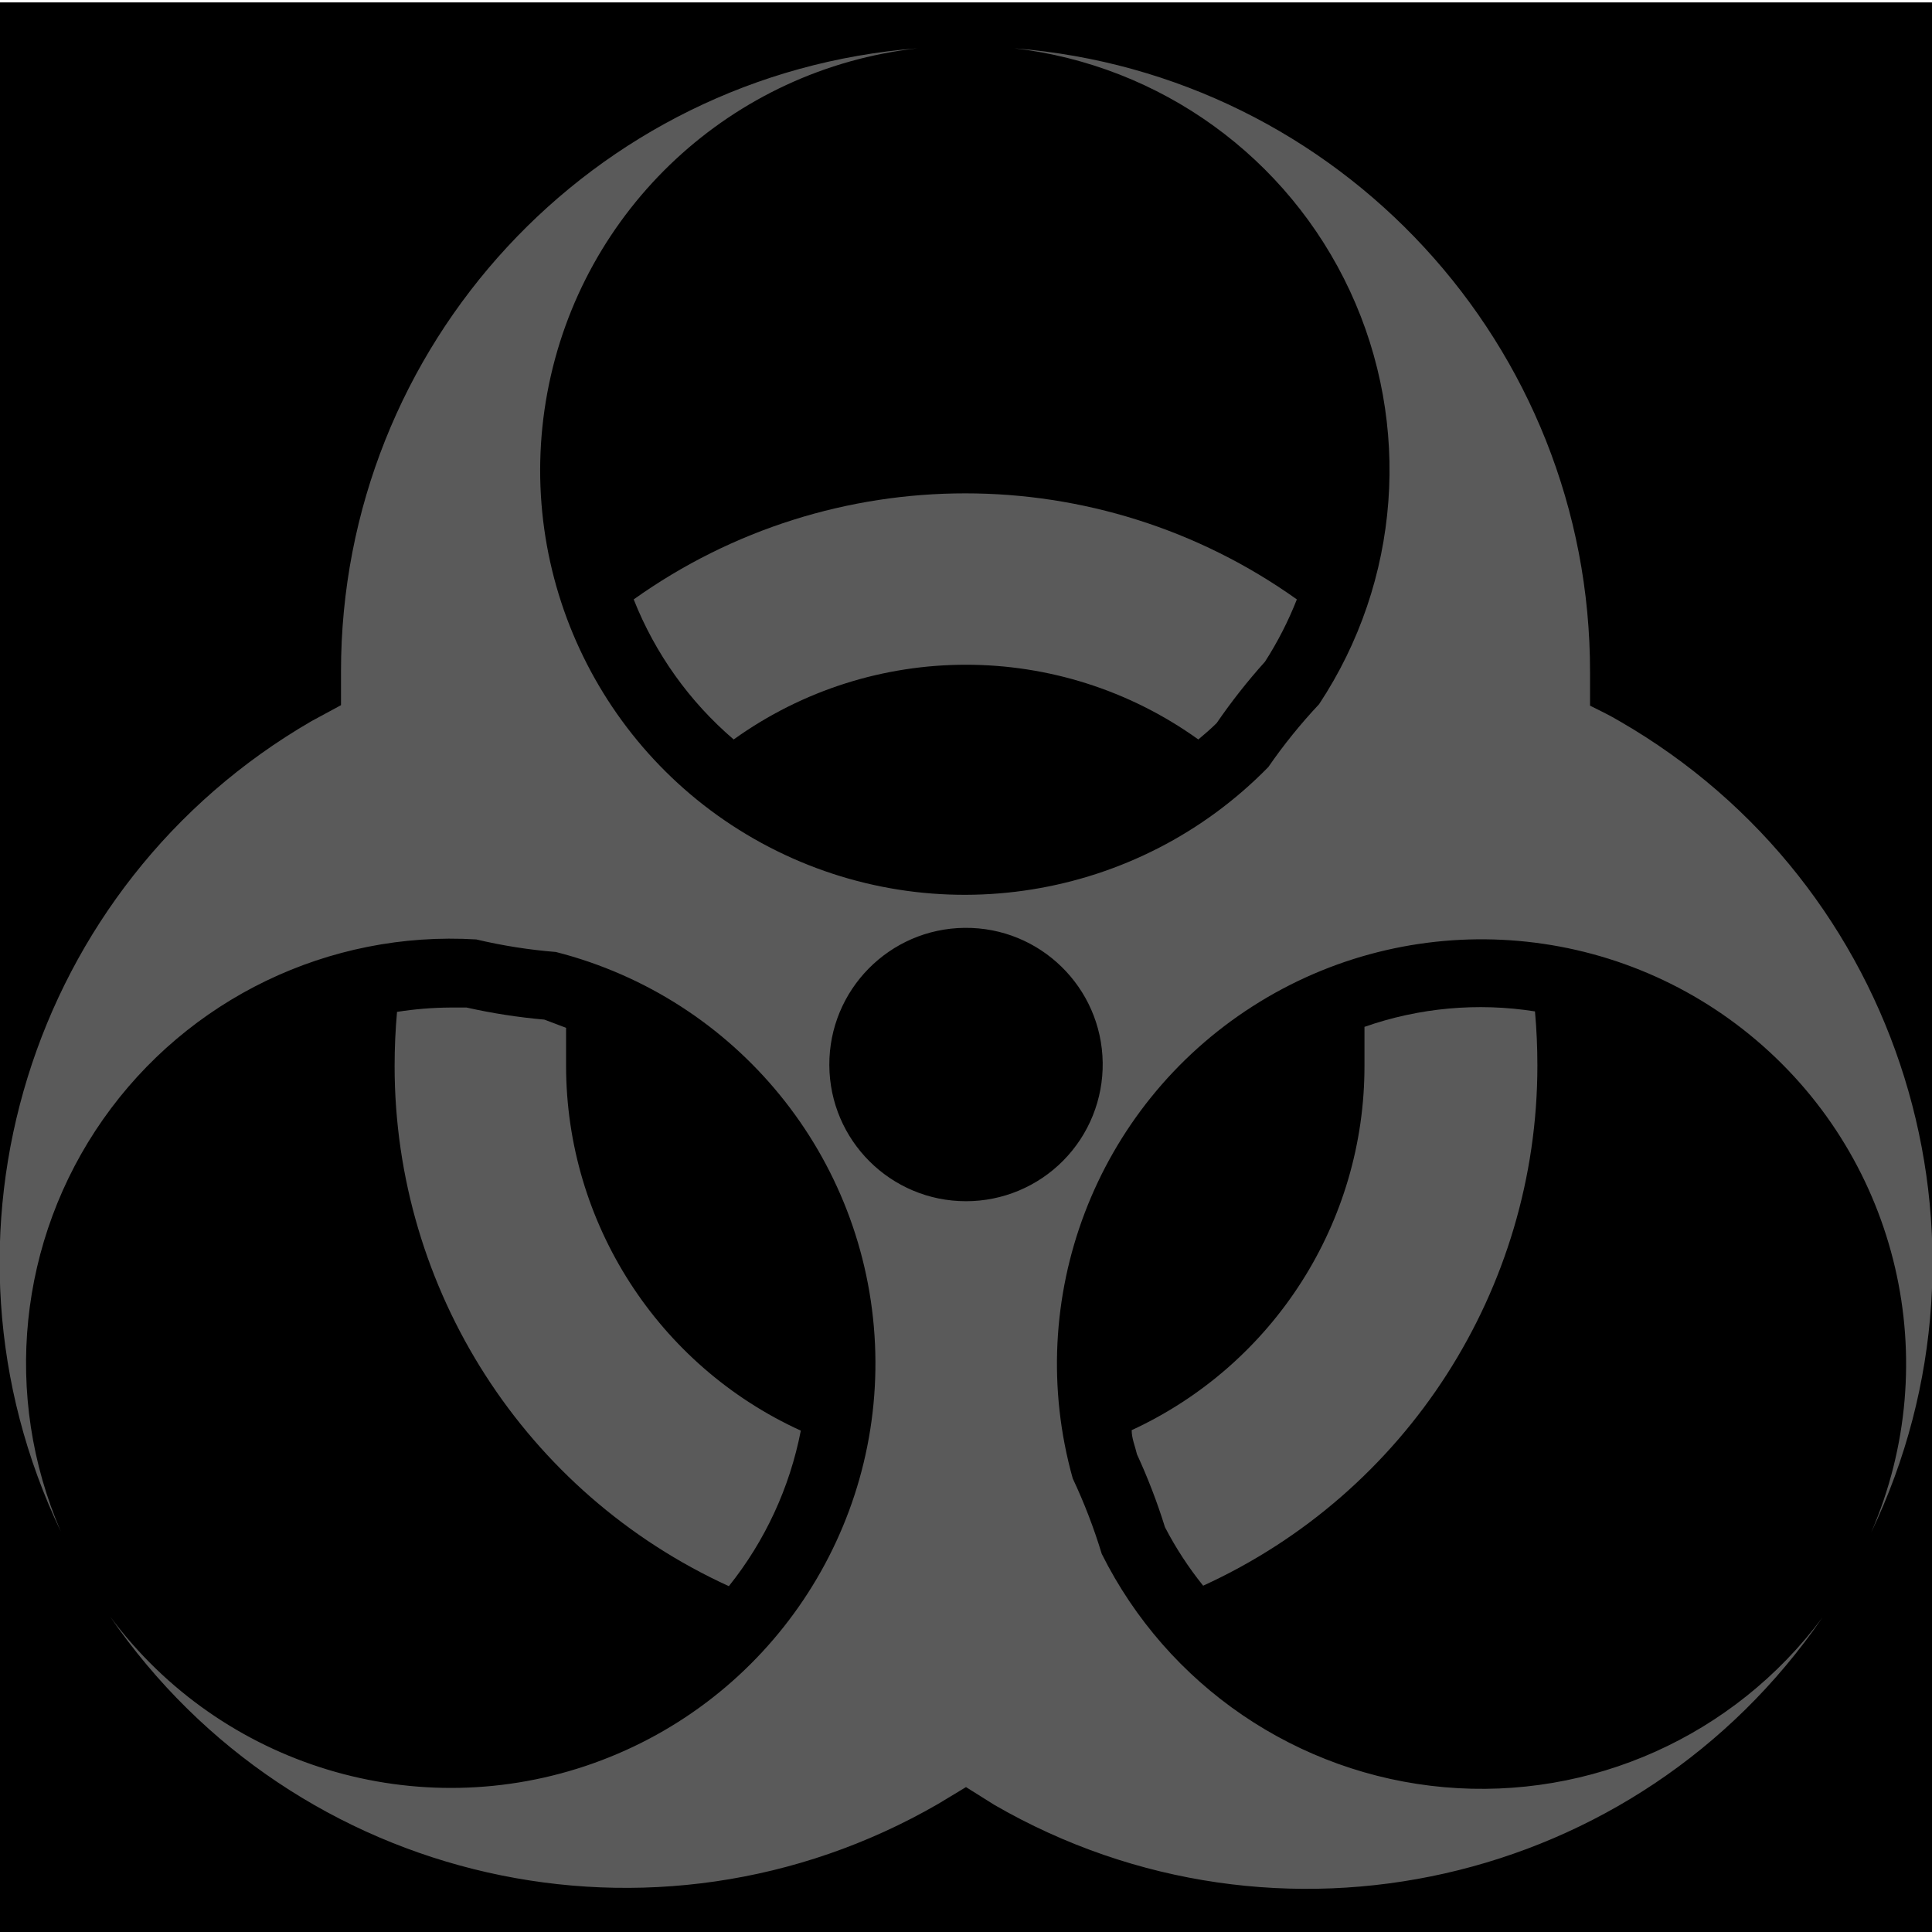
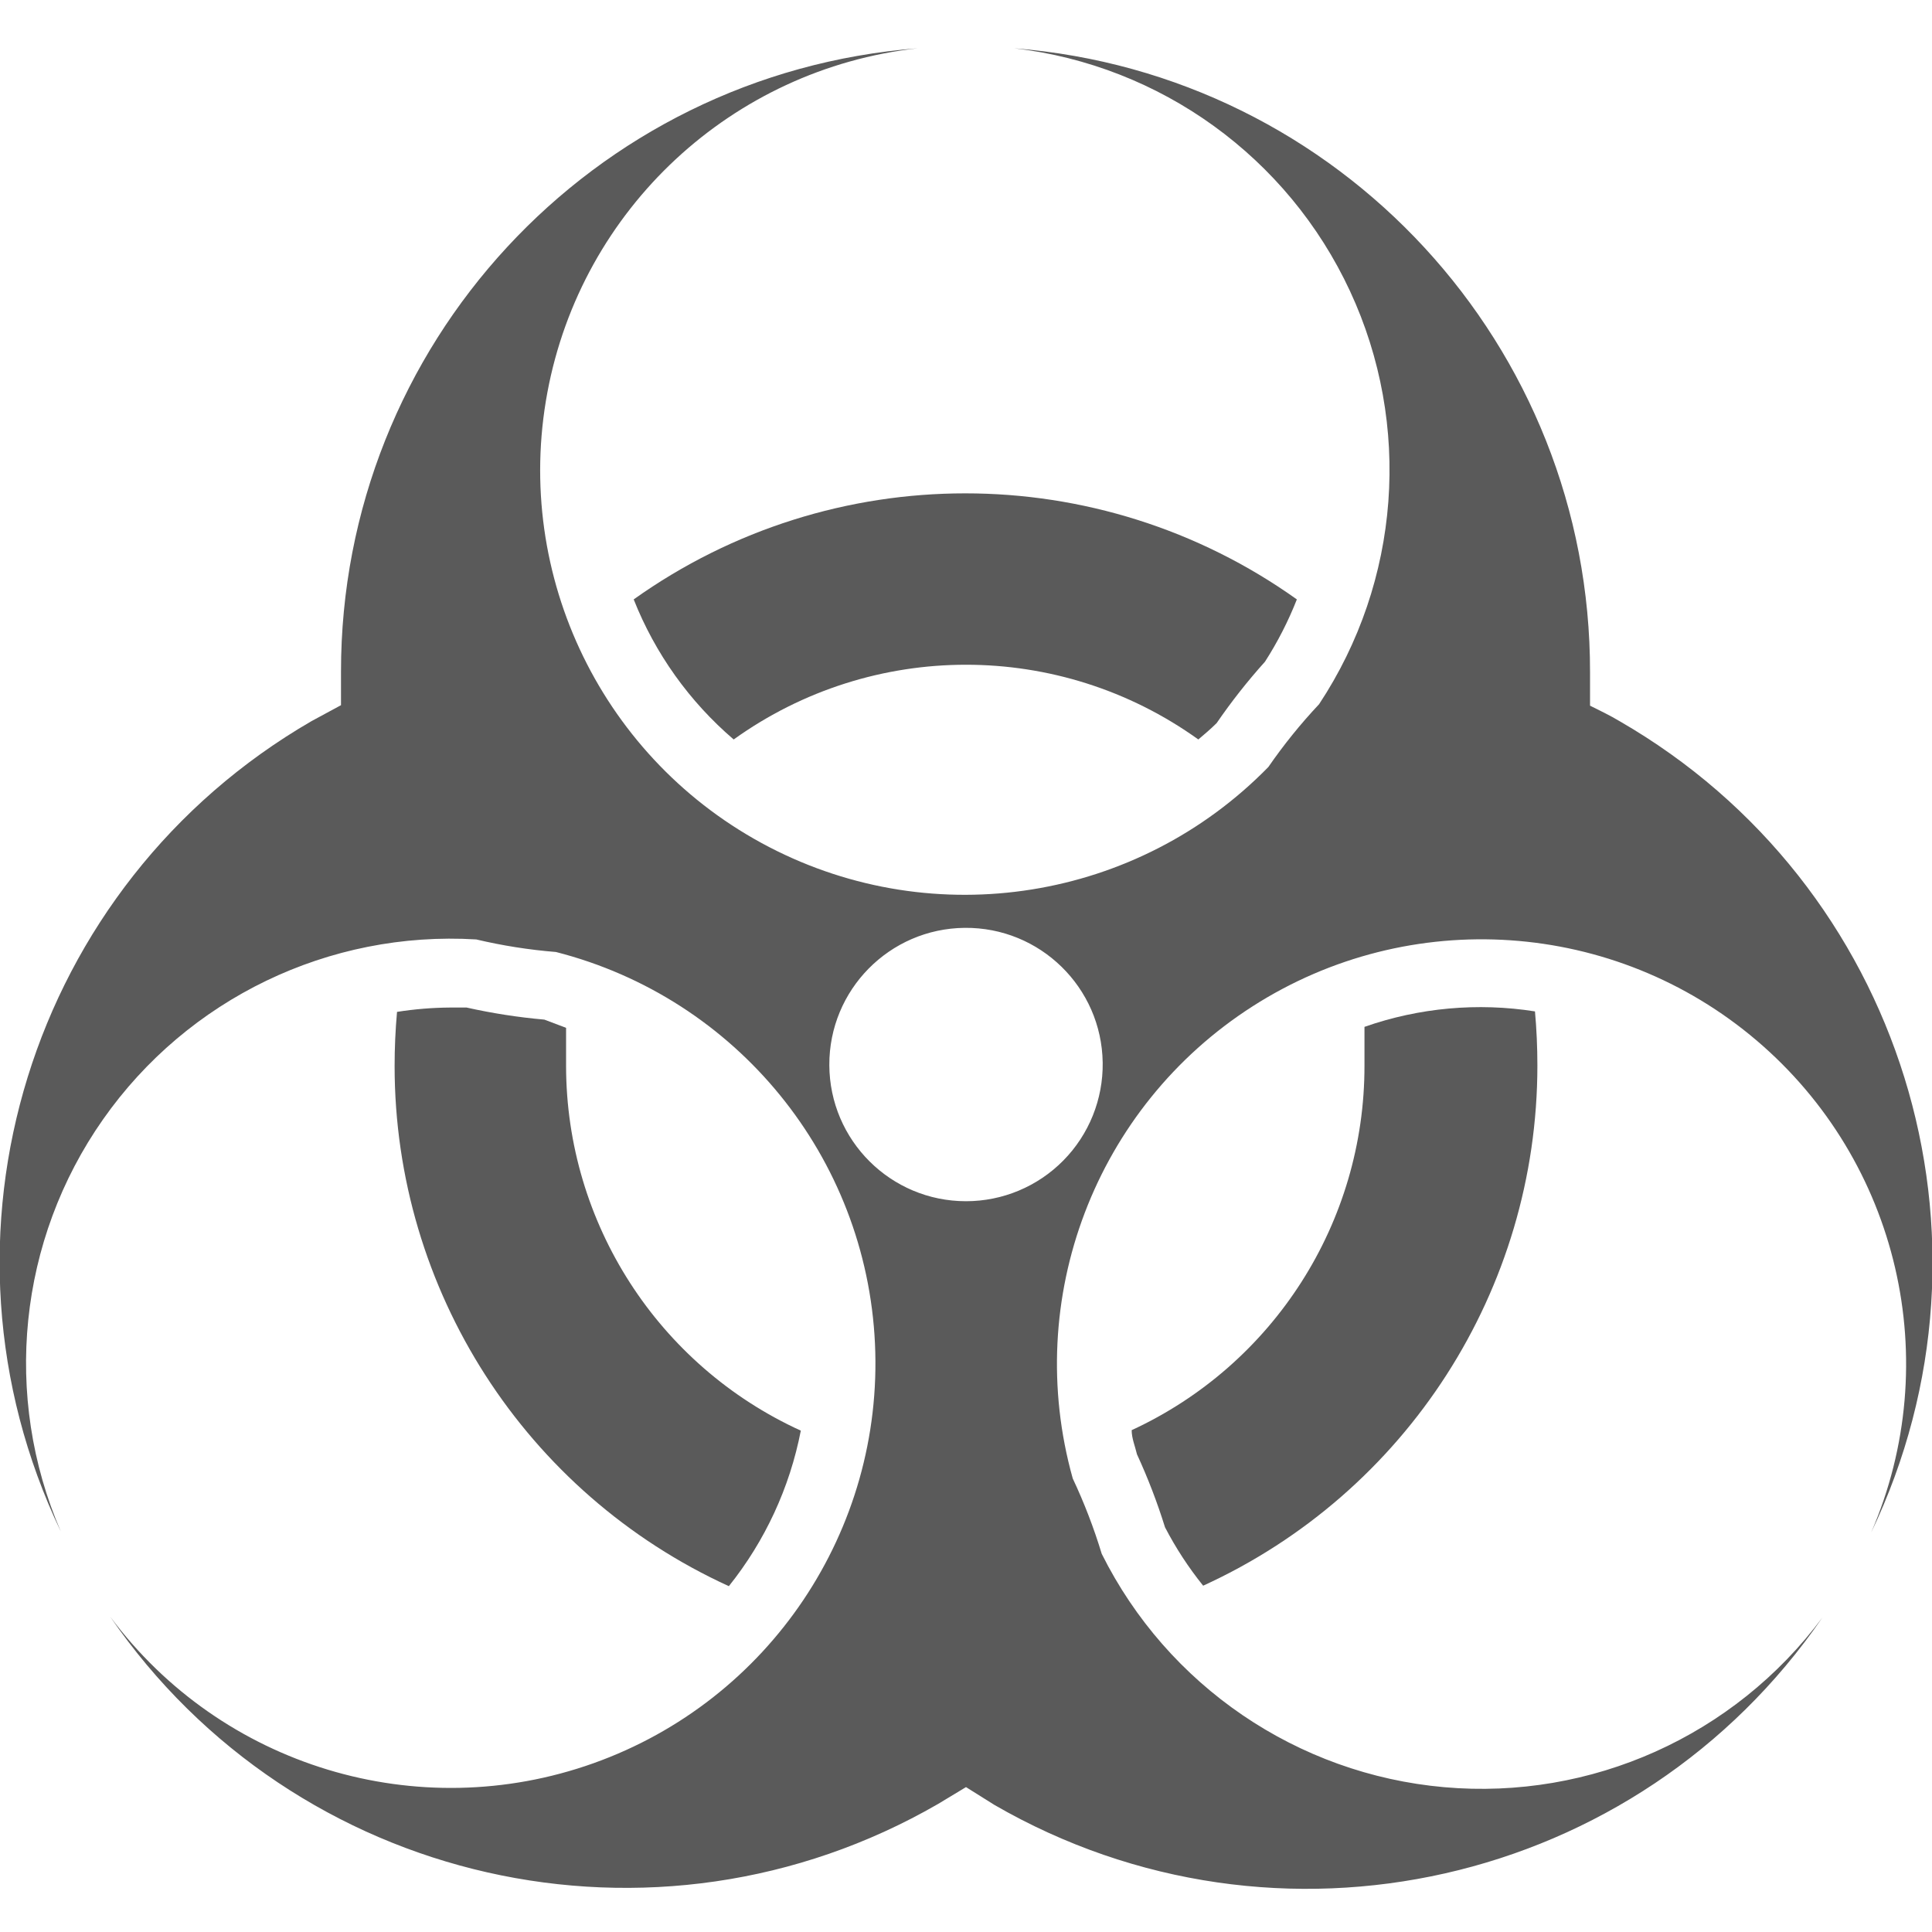
<svg xmlns="http://www.w3.org/2000/svg" id="_01" data-name="01" viewBox="0 0 40 40">
  <defs>
-     <style>.cls-2{fill:#5a5a5a;}</style>
+     <style>
+             .cls-2{fill:#5a5a5a;}
+         </style>
  </defs>
-   <rect class="cls-1" y="0.05" width="40" height="40" />
-   <path class="cls-2" d="M33.53,14.93c-.2-.12-.41-.22-.61-.32,0-.23,0-.46,0-.69A12.94,12.94,0,0,0,21,1a8.79,8.79,0,0,1,6.31,13.58,11.11,11.11,0,0,0-1.05,1.3A8.79,8.79,0,1,1,19,1,12.94,12.94,0,0,0,7.06,13.91c0,.23,0,.46,0,.69l-.61.33A12.94,12.94,0,0,0,1.26,31.71a8.79,8.79,0,0,1,8.6-12.26,11,11,0,0,0,1.65.26A8.79,8.79,0,1,1,2.28,33.47a12.94,12.94,0,0,0,17.14,3.88L20,37l.59.37a12.94,12.94,0,0,0,17.14-3.88,8.79,8.79,0,0,1-14.92-1.32,11.51,11.51,0,0,0-.6-1.56,8.79,8.79,0,1,1,16.53,1.12A12.94,12.94,0,0,0,33.53,14.93ZM20,24.87A2.83,2.83,0,1,1,22.83,22,2.83,2.83,0,0,1,20,24.87Z" />
-   <path class="cls-2" d="M23.43,29.61c0,.17.07.33.11.5a12.42,12.42,0,0,1,.58,1.51,7.26,7.26,0,0,0,.79,1.21,11.84,11.84,0,0,0,6.92-10.77q0-.57-.05-1.12a7.25,7.25,0,0,0-3.53.32c0,.26,0,.53,0,.8A8.3,8.3,0,0,1,23.43,29.61Z" />
-   <path class="cls-2" d="M11.27,21.11a12.3,12.3,0,0,1-1.61-.25H9.32a7.39,7.39,0,0,0-1.1.09q-.05.56-.05,1.12a11.84,11.84,0,0,0,6.92,10.77,7.41,7.41,0,0,0,1.49-3.22,8.31,8.31,0,0,1-4.86-7.55c0-.27,0-.53,0-.79Z" />
-   <path class="cls-2" d="M15.19,15.31a8.25,8.25,0,0,1,9.62,0c.13-.11.26-.22.38-.34a12.35,12.35,0,0,1,1-1.27,7.38,7.38,0,0,0,.66-1.29,11.83,11.83,0,0,0-13.73,0A7.4,7.4,0,0,0,15.19,15.31Z" />
+   <path d="M33.53,14.93c-.2-.12-.41-.22-.61-.32,0-.23,0-.46,0-.69A12.94,12.94,0,0,0,21,1a8.79,8.79,0,0,1,6.31,13.58,11.11,11.11,0,0,0-1.05,1.3A8.79,8.79,0,1,1,19,1,12.94,12.94,0,0,0,7.06,13.91c0,.23,0,.46,0,.69l-.61.33A12.94,12.94,0,0,0,1.26,31.71a8.79,8.79,0,0,1,8.6-12.26,11,11,0,0,0,1.65.26A8.79,8.79,0,1,1,2.28,33.47a12.94,12.94,0,0,0,17.14,3.88L20,37l.59.37a12.94,12.94,0,0,0,17.14-3.88,8.79,8.79,0,0,1-14.92-1.32,11.51,11.51,0,0,0-.6-1.56,8.79,8.79,0,1,1,16.53,1.12A12.94,12.94,0,0,0,33.53,14.93ZM20,24.87A2.83,2.83,0,1,1,22.83,22,2.83,2.83,0,0,1,20,24.87Z" class="cls-2" />
+   <path d="M23.43,29.61c0,.17.07.33.11.5a12.42,12.42,0,0,1,.58,1.51,7.26,7.26,0,0,0,.79,1.21,11.84,11.84,0,0,0,6.92-10.77q0-.57-.05-1.12a7.25,7.25,0,0,0-3.53.32c0,.26,0,.53,0,.8A8.3,8.3,0,0,1,23.43,29.61Z" class="cls-2" />
+   <path d="M11.27,21.11a12.3,12.3,0,0,1-1.61-.25H9.32a7.39,7.39,0,0,0-1.1.09q-.05.56-.05,1.12a11.84,11.84,0,0,0,6.92,10.77,7.41,7.41,0,0,0,1.49-3.22,8.31,8.31,0,0,1-4.86-7.55c0-.27,0-.53,0-.79Z" class="cls-2" />
+   <path d="M15.19,15.31a8.25,8.25,0,0,1,9.62,0c.13-.11.26-.22.38-.34a12.35,12.35,0,0,1,1-1.27,7.38,7.38,0,0,0,.66-1.29,11.83,11.83,0,0,0-13.73,0A7.4,7.4,0,0,0,15.19,15.31Z" class="cls-2" />
</svg>
